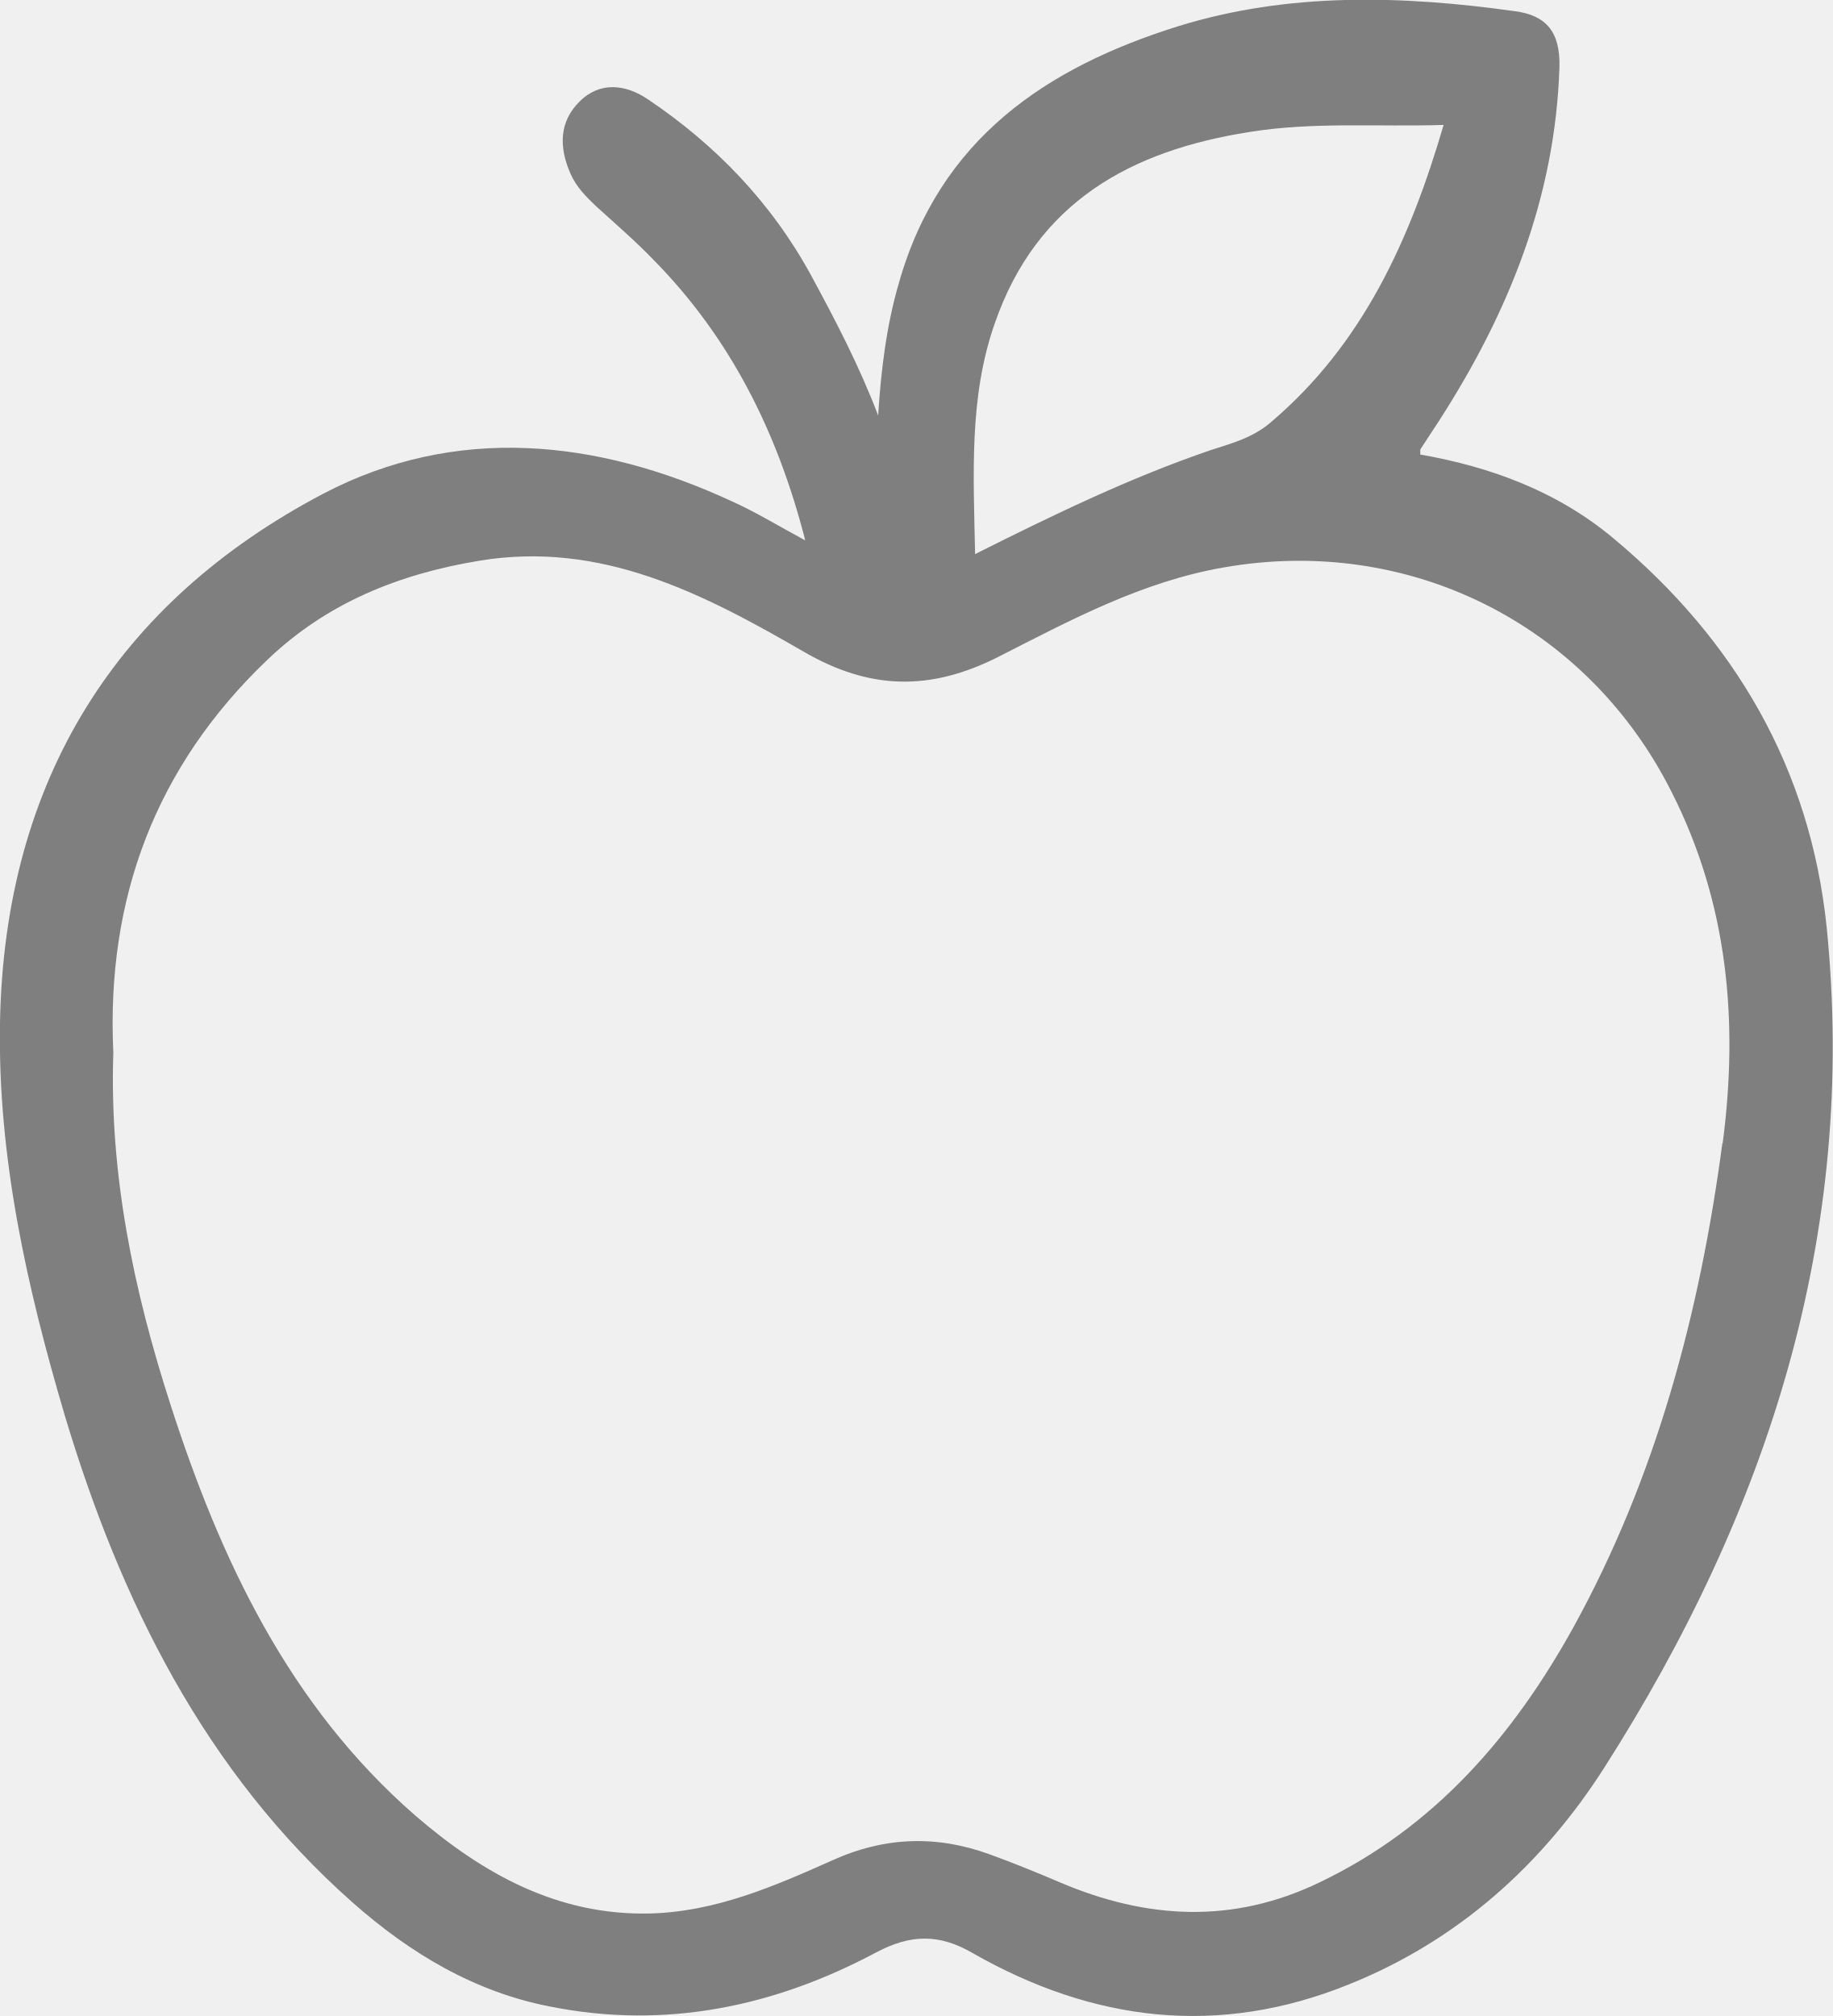
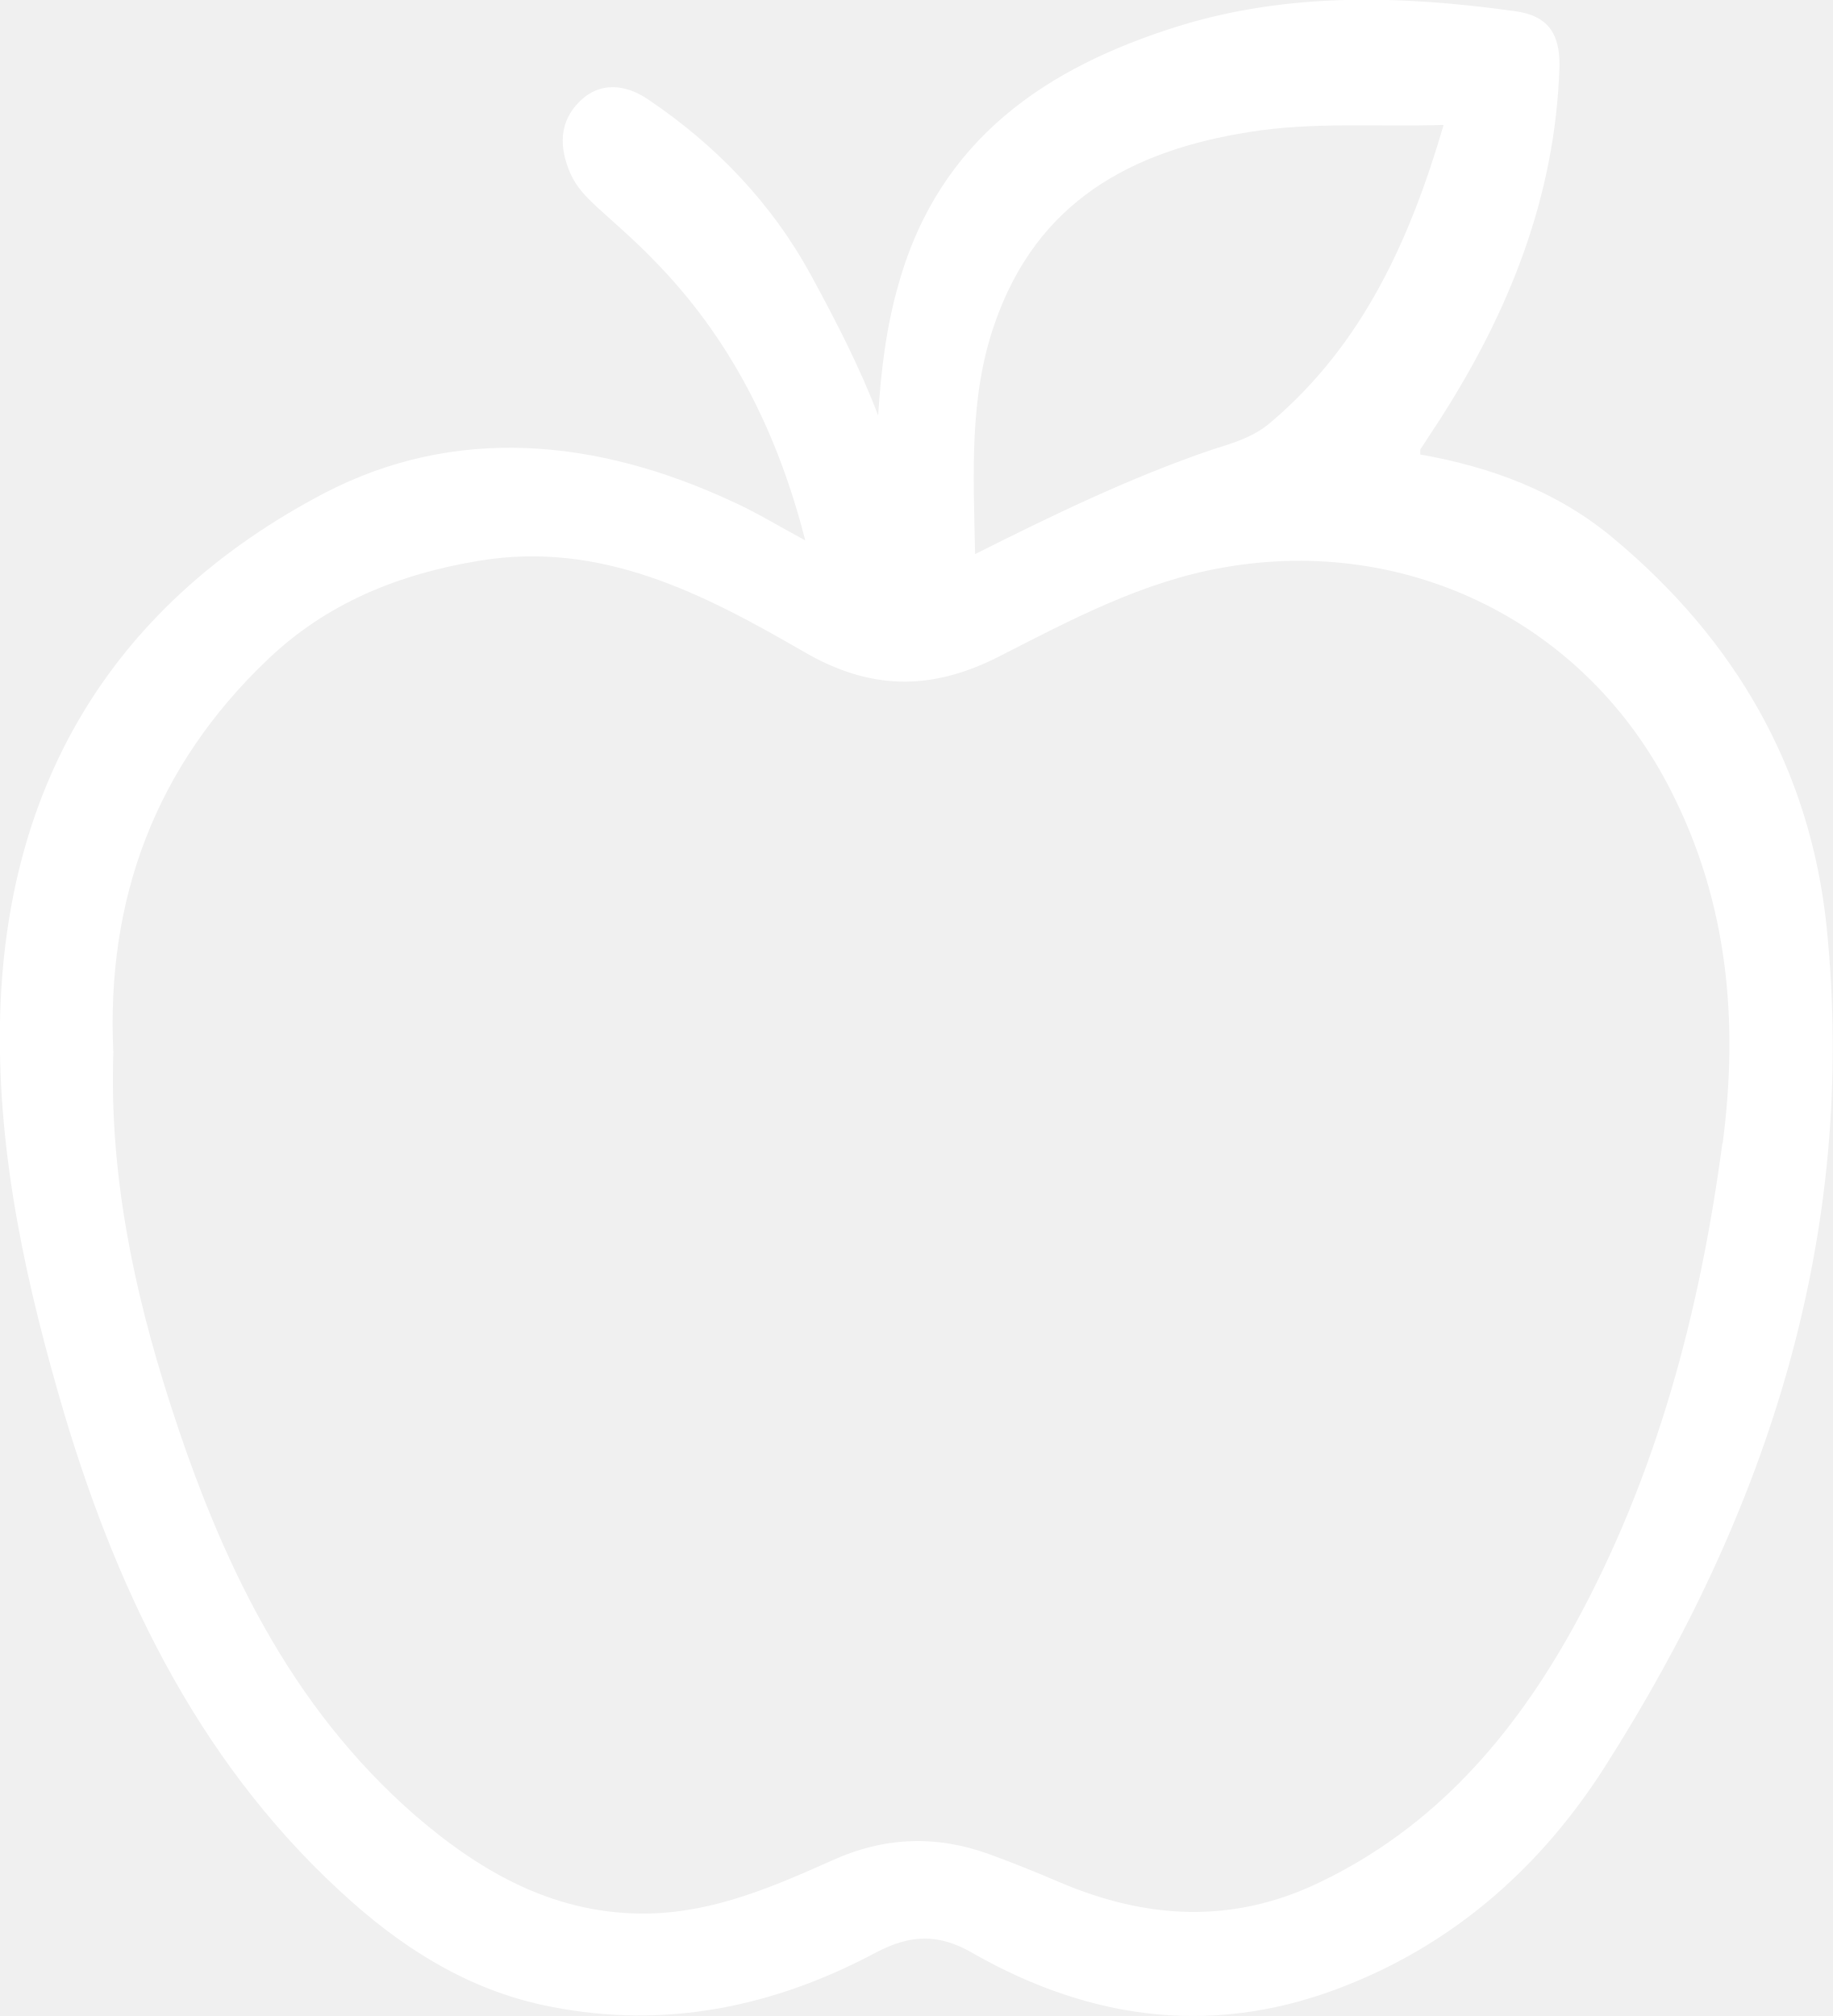
<svg xmlns="http://www.w3.org/2000/svg" width="30" height="33" viewBox="0 0 30 33" fill="none">
  <g clip-path="url(#clip0_17_24)">
-     <path d="M29.9 15.178C29.632 12.583 28.399 10.47 26.41 8.812C25.492 8.044 24.407 7.644 23.248 7.44C23.248 7.392 23.248 7.372 23.248 7.358C23.356 7.195 23.456 7.039 23.563 6.876C24.695 5.116 25.459 3.227 25.526 1.094C25.539 0.523 25.311 0.251 24.796 0.183C22.947 -0.075 21.092 -0.129 19.29 0.428C17.133 1.101 15.385 2.269 14.715 4.627C14.508 5.334 14.421 6.061 14.374 6.801C14.066 5.993 13.684 5.259 13.282 4.518C12.632 3.322 11.715 2.371 10.603 1.624C10.241 1.379 9.819 1.332 9.491 1.658C9.149 1.991 9.149 2.412 9.337 2.84C9.431 3.057 9.591 3.22 9.766 3.384C10.08 3.669 10.402 3.947 10.697 4.253C11.949 5.524 12.726 7.066 13.181 8.846C12.739 8.608 12.364 8.377 11.969 8.201C9.766 7.182 7.455 6.951 5.298 8.078C1.909 9.859 0.074 12.773 2.17669e-05 16.734C-0.04 18.942 0.442 21.076 1.058 23.162C1.969 26.199 3.349 28.998 5.767 31.138C6.711 31.974 7.776 32.613 9.029 32.85C10.898 33.217 12.672 32.85 14.34 31.96C14.903 31.662 15.372 31.648 15.928 31.974C17.897 33.095 19.946 33.346 22.076 32.484C23.858 31.77 25.244 30.527 26.263 28.93C28.928 24.752 30.409 20.22 29.9 15.178ZM16.283 5.293C16.973 3.302 18.513 2.466 20.449 2.161C21.5 1.991 22.552 2.079 23.63 2.045C23.081 3.92 22.311 5.632 20.804 6.91C20.516 7.161 20.168 7.256 19.826 7.365C18.513 7.813 17.261 8.418 15.961 9.07C15.934 7.745 15.861 6.495 16.283 5.293ZM28.192 18.718C27.823 21.49 27.113 24.167 25.76 26.627C24.769 28.421 23.476 29.915 21.601 30.812C20.181 31.498 18.768 31.417 17.348 30.812C16.966 30.649 16.584 30.493 16.189 30.35C15.325 30.038 14.481 30.065 13.624 30.452C12.666 30.88 11.708 31.295 10.636 31.322C9.129 31.356 7.91 30.676 6.805 29.725C4.735 27.925 3.61 25.54 2.786 22.978C2.184 21.11 1.788 19.207 1.855 17.23C1.735 14.703 2.552 12.542 4.374 10.803C5.345 9.872 6.524 9.397 7.843 9.179C9.846 8.846 11.521 9.723 13.155 10.667C14.24 11.299 15.231 11.312 16.336 10.755C17.522 10.151 18.694 9.519 20.034 9.288C23.054 8.758 25.975 10.205 27.361 12.963C28.285 14.784 28.459 16.721 28.198 18.712L28.192 18.718Z" fill="#7F7F7F" />
+     <path d="M29.9 15.178C29.632 12.583 28.399 10.47 26.41 8.812C25.492 8.044 24.407 7.644 23.248 7.44C23.248 7.392 23.248 7.372 23.248 7.358C23.356 7.195 23.456 7.039 23.563 6.876C24.695 5.116 25.459 3.227 25.526 1.094C25.539 0.523 25.311 0.251 24.796 0.183C22.947 -0.075 21.092 -0.129 19.29 0.428C17.133 1.101 15.385 2.269 14.715 4.627C14.508 5.334 14.421 6.061 14.374 6.801C14.066 5.993 13.684 5.259 13.282 4.518C12.632 3.322 11.715 2.371 10.603 1.624C10.241 1.379 9.819 1.332 9.491 1.658C9.149 1.991 9.149 2.412 9.337 2.84C9.431 3.057 9.591 3.22 9.766 3.384C10.08 3.669 10.402 3.947 10.697 4.253C11.949 5.524 12.726 7.066 13.181 8.846C12.739 8.608 12.364 8.377 11.969 8.201C9.766 7.182 7.455 6.951 5.298 8.078C1.909 9.859 0.074 12.773 2.17669e-05 16.734C-0.04 18.942 0.442 21.076 1.058 23.162C1.969 26.199 3.349 28.998 5.767 31.138C6.711 31.974 7.776 32.613 9.029 32.85C10.898 33.217 12.672 32.85 14.34 31.96C14.903 31.662 15.372 31.648 15.928 31.974C17.897 33.095 19.946 33.346 22.076 32.484C23.858 31.77 25.244 30.527 26.263 28.93C28.928 24.752 30.409 20.22 29.9 15.178ZM16.283 5.293C16.973 3.302 18.513 2.466 20.449 2.161C21.5 1.991 22.552 2.079 23.63 2.045C23.081 3.92 22.311 5.632 20.804 6.91C20.516 7.161 20.168 7.256 19.826 7.365C18.513 7.813 17.261 8.418 15.961 9.07C15.934 7.745 15.861 6.495 16.283 5.293ZM28.192 18.718C27.823 21.49 27.113 24.167 25.76 26.627C24.769 28.421 23.476 29.915 21.601 30.812C20.181 31.498 18.768 31.417 17.348 30.812C16.966 30.649 16.584 30.493 16.189 30.35C15.325 30.038 14.481 30.065 13.624 30.452C12.666 30.88 11.708 31.295 10.636 31.322C9.129 31.356 7.91 30.676 6.805 29.725C4.735 27.925 3.61 25.54 2.786 22.978C2.184 21.11 1.788 19.207 1.855 17.23C1.735 14.703 2.552 12.542 4.374 10.803C5.345 9.872 6.524 9.397 7.843 9.179C9.846 8.846 11.521 9.723 13.155 10.667C14.24 11.299 15.231 11.312 16.336 10.755C17.522 10.151 18.694 9.519 20.034 9.288C23.054 8.758 25.975 10.205 27.361 12.963C28.285 14.784 28.459 16.721 28.198 18.712L28.192 18.718Z" fill="#FFFFFF" />
  </g>
-   <defs>
-     <clipPath id="clip0_17_24">
-       <rect width="30" height="33" fill="white" />
-     </clipPath>
-   </defs>
</svg>
